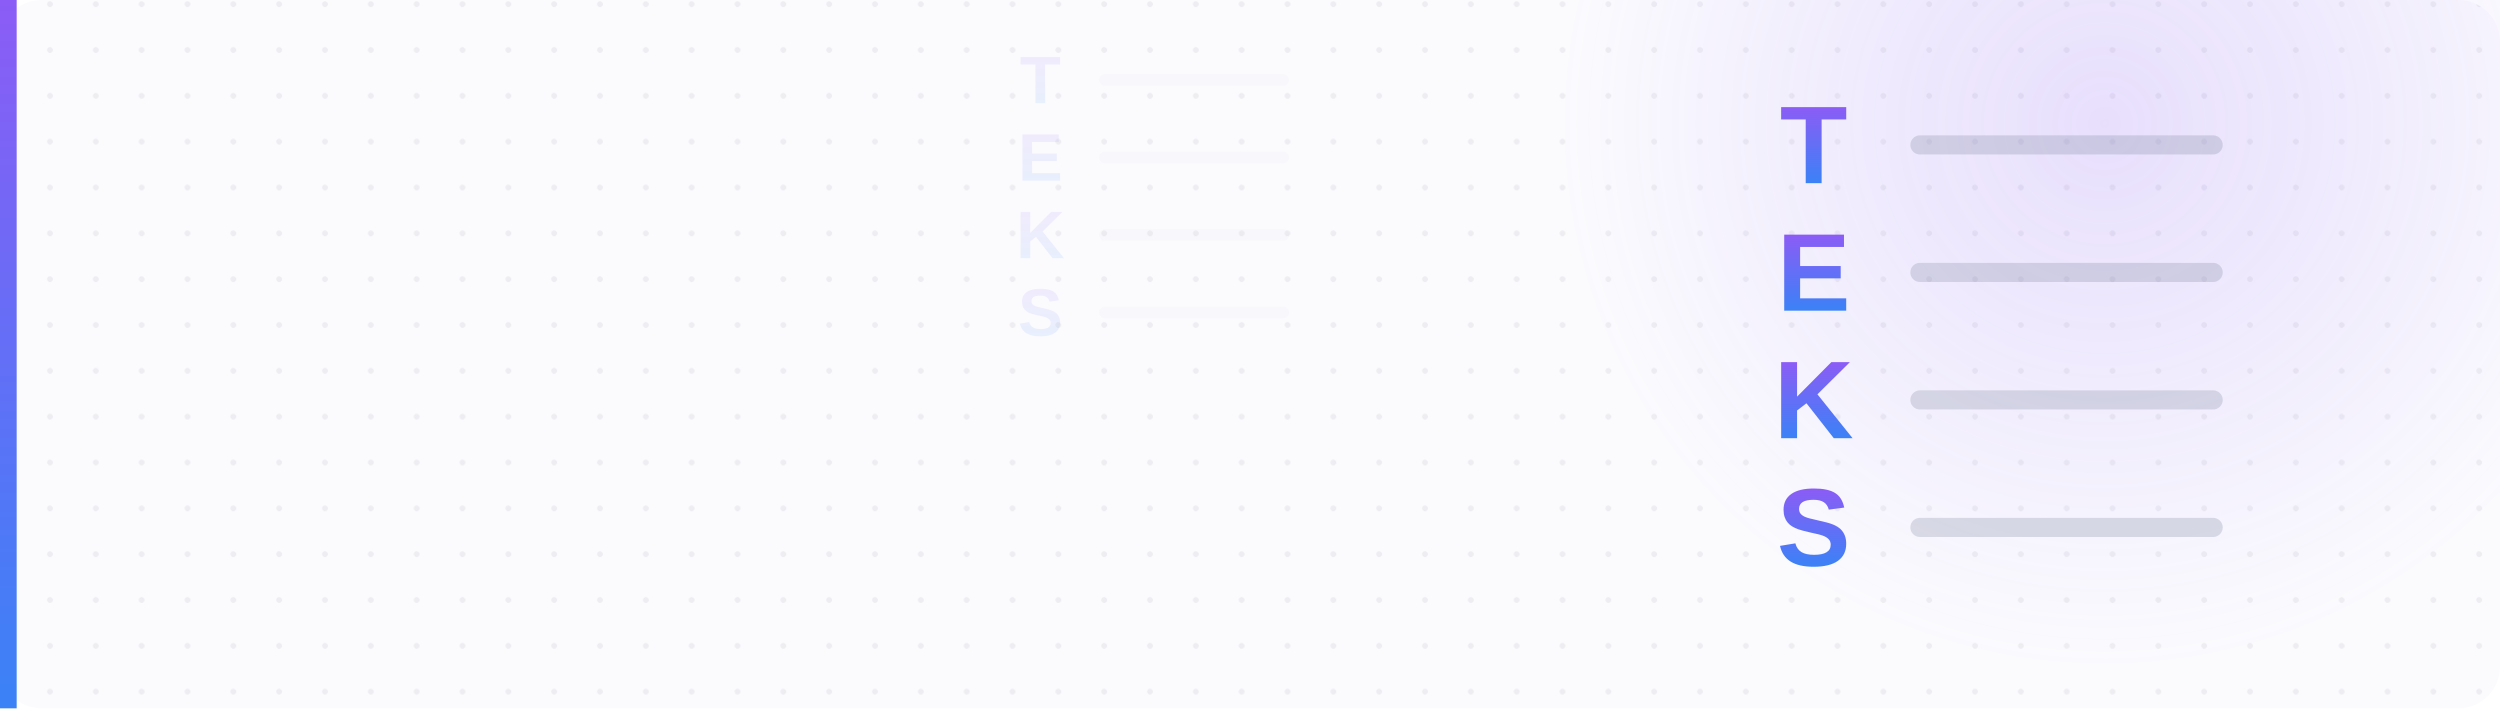
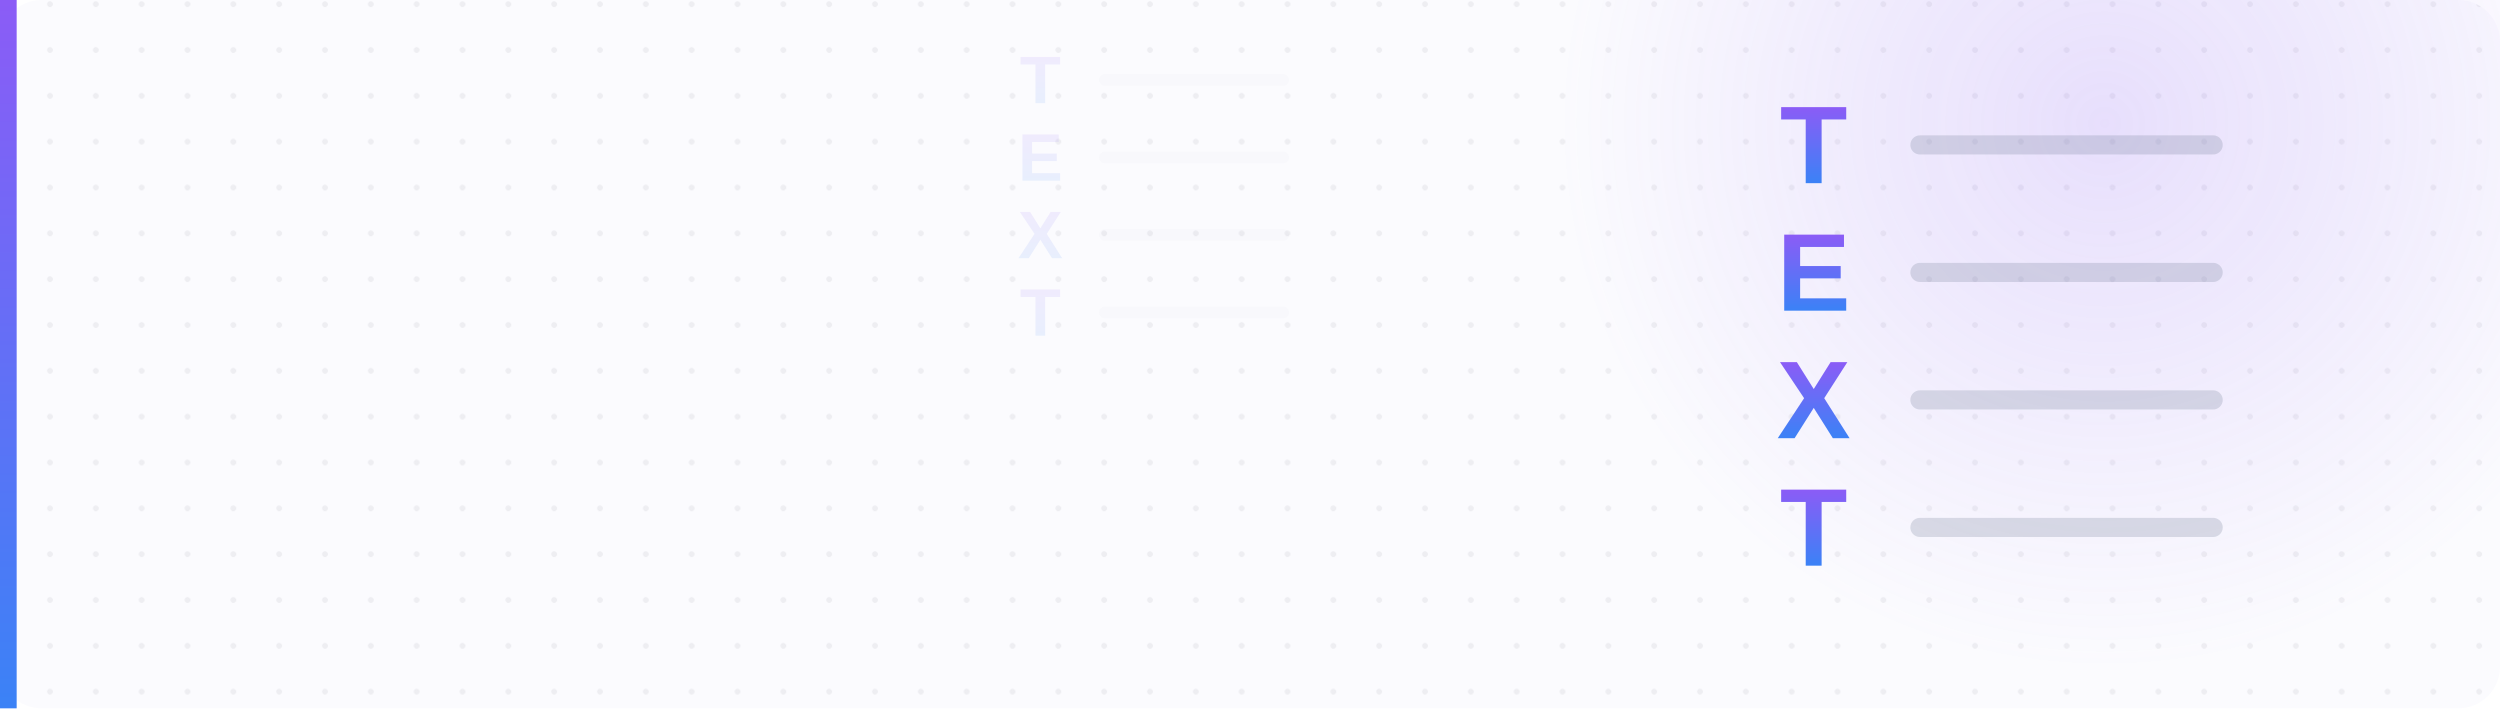
<svg xmlns="http://www.w3.org/2000/svg" viewBox="0 0 1200 340" width="1200" height="340" role="img">
  <defs>
    <linearGradient id="ghidusecas" x1="0" y1="0" x2="1" y2="1">
      <stop offset="0" stop-color="#8b5cf6" />
      <stop offset="1" stop-color="#3b82f6" />
    </linearGradient>
    <linearGradient id="gvhidusecas" x1="0" y1="0" x2="0" y2="1">
      <stop offset="0" stop-color="#8b5cf6" />
      <stop offset="1" stop-color="#3b82f6" />
    </linearGradient>
    <radialGradient id="glowhidusecas" cx="0.5" cy="0.5" r="0.5">
      <stop offset="0" stop-color="#8b5cf6" stop-opacity="0.18" />
      <stop offset="1" stop-color="#8b5cf6" stop-opacity="0" />
    </radialGradient>
    <pattern id="dotshidusecas" width="22" height="22" patternUnits="userSpaceOnUse">
      <circle cx="2" cy="2" r="1.4" fill="#1a1a2e" opacity="0.06" />
    </pattern>
  </defs>
  <rect width="1200" height="340" rx="20" fill="#FBFBFE" />
  <rect width="1200" height="340" rx="20" fill="url(#dotshidusecas)" />
  <circle cx="1010" cy="60" r="260" fill="url(#glowhidusecas)" />
  <rect x="0" y="0" width="8" height="340" fill="url(#gvhidusecas)" />
  <g transform="translate(740 -10) scale(1.02)">
    <line x1="178" y1="78" x2="316" y2="78" stroke="#64748b" stroke-width="9" stroke-linecap="round" opacity="0.22" />
    <line x1="178" y1="138" x2="316" y2="138" stroke="#64748b" stroke-width="9" stroke-linecap="round" opacity="0.22" />
    <line x1="178" y1="198" x2="316" y2="198" stroke="#64748b" stroke-width="9" stroke-linecap="round" opacity="0.22" />
    <line x1="178" y1="258" x2="316" y2="258" stroke="#64748b" stroke-width="9" stroke-linecap="round" opacity="0.22" />
    <text x="128" y="96" font-family="Liberation Sans, DejaVu Sans, sans-serif" font-size="52" font-weight="700" fill="url(#gvhidusecas)" text-anchor="middle">T</text>
    <text x="128" y="156" font-family="Liberation Sans, DejaVu Sans, sans-serif" font-size="52" font-weight="700" fill="url(#gvhidusecas)" text-anchor="middle">E</text>
-     <text x="128" y="216" font-family="Liberation Sans, DejaVu Sans, sans-serif" font-size="52" font-weight="700" fill="url(#gvhidusecas)" text-anchor="middle">K</text>
-     <text x="128" y="276" font-family="Liberation Sans, DejaVu Sans, sans-serif" font-size="52" font-weight="700" fill="url(#gvhidusecas)" text-anchor="middle">S</text>
+     <text x="128" y="216" font-family="Liberation Sans, DejaVu Sans, sans-serif" font-size="52" font-weight="700" fill="url(#gvhidusecas)" text-anchor="middle">X</text>
+     <text x="128" y="276" font-family="Liberation Sans, DejaVu Sans, sans-serif" font-size="52" font-weight="700" fill="url(#gvhidusecas)" text-anchor="middle">T</text>
  </g>
  <g transform="translate(420 -10) scale(0.62)" opacity="0.10">
    <line x1="178" y1="78" x2="316" y2="78" stroke="#64748b" stroke-width="9" stroke-linecap="round" opacity="0.22" />
    <line x1="178" y1="138" x2="316" y2="138" stroke="#64748b" stroke-width="9" stroke-linecap="round" opacity="0.22" />
    <line x1="178" y1="198" x2="316" y2="198" stroke="#64748b" stroke-width="9" stroke-linecap="round" opacity="0.22" />
    <line x1="178" y1="258" x2="316" y2="258" stroke="#64748b" stroke-width="9" stroke-linecap="round" opacity="0.22" />
    <text x="128" y="96" font-family="Liberation Sans, DejaVu Sans, sans-serif" font-size="52" font-weight="700" fill="url(#gvhidusecas)" text-anchor="middle">T</text>
    <text x="128" y="156" font-family="Liberation Sans, DejaVu Sans, sans-serif" font-size="52" font-weight="700" fill="url(#gvhidusecas)" text-anchor="middle">E</text>
-     <text x="128" y="216" font-family="Liberation Sans, DejaVu Sans, sans-serif" font-size="52" font-weight="700" fill="url(#gvhidusecas)" text-anchor="middle">K</text>
-     <text x="128" y="276" font-family="Liberation Sans, DejaVu Sans, sans-serif" font-size="52" font-weight="700" fill="url(#gvhidusecas)" text-anchor="middle">S</text>
+     <text x="128" y="216" font-family="Liberation Sans, DejaVu Sans, sans-serif" font-size="52" font-weight="700" fill="url(#gvhidusecas)" text-anchor="middle">X</text>
+     <text x="128" y="276" font-family="Liberation Sans, DejaVu Sans, sans-serif" font-size="52" font-weight="700" fill="url(#gvhidusecas)" text-anchor="middle">T</text>
  </g>
</svg>
